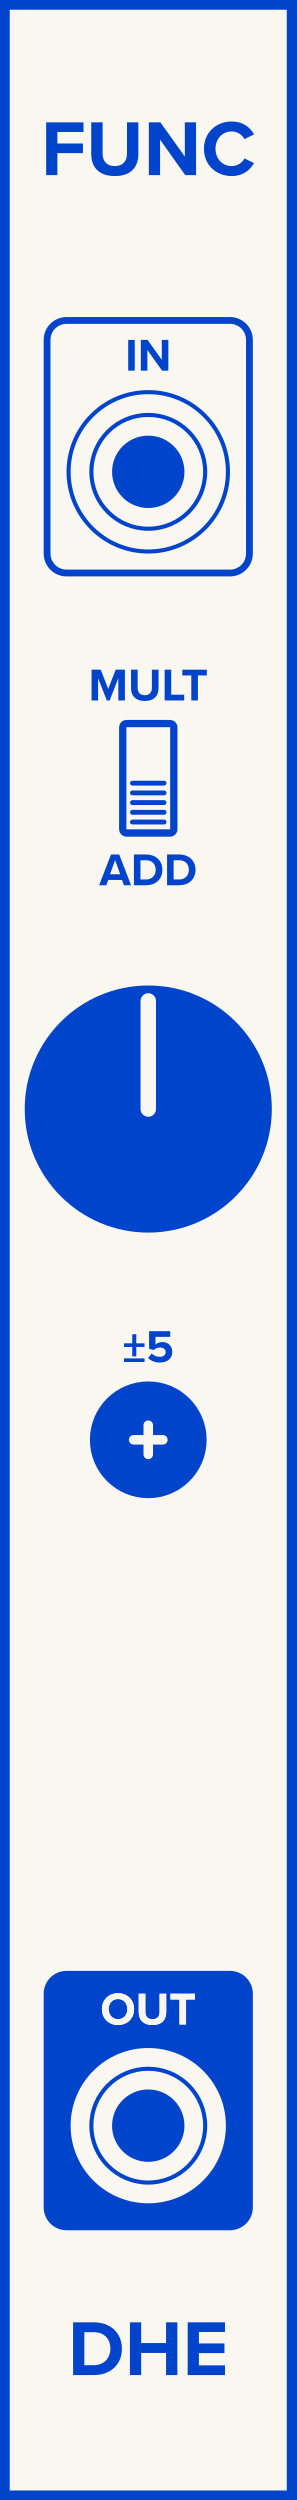
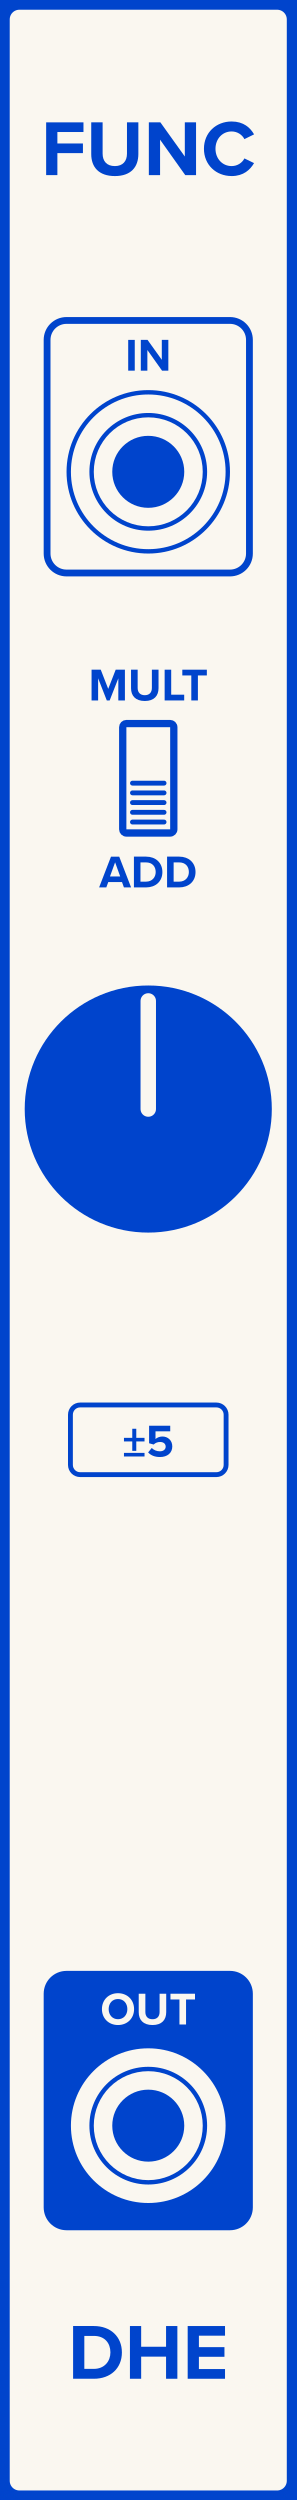
- <svg xmlns="http://www.w3.org/2000/svg" id="svg98" height="379.429" width="45.000" version="1.1">
-   <defs id="defs102" />
-   <g id="g96" transform="scale(2.953)">
-     <path id="rect2" d="M 0,0 H 15.24 V 128.5 H 0 Z" style="fill:#faf7f0;stroke:#0044cc;stroke-width:1" />
-     <g id="g6" transform="translate(7.62,9)">
-       <g id="text4" style="font-weight:bold;font-size:4.064px;font-family:'Proxima Nova';dominant-baseline:alphabetic;text-anchor:middle;fill:#0044cc" aria-label="FUNC">
-         <path id="path107" style="font-weight:bold;font-size:4.064px;font-family:'Proxima Nova';dominant-baseline:alphabetic;text-anchor:middle;fill:#0044cc" d="m -5.248,0 h 0.577 v -1.13 h 1.313 v -0.496 h -1.313 v -0.589 h 1.341 v -0.496 h -1.918 z" />
-         <path id="path109" style="font-weight:bold;font-size:4.064px;font-family:'Proxima Nova';dominant-baseline:alphabetic;text-anchor:middle;fill:#0044cc" d="m -2.931,-1.081 c 0,0.666 0.386,1.13 1.215,1.13 0.821,0 1.207,-0.459 1.207,-1.134 V -2.711 H -1.094 v 1.609 c 0,0.378 -0.207,0.638 -0.622,0.638 -0.423,0 -0.63,-0.26 -0.63,-0.638 v -1.609 h -0.585 z" />
-         <path id="path111" style="font-weight:bold;font-size:4.064px;font-family:'Proxima Nova';dominant-baseline:alphabetic;text-anchor:middle;fill:#0044cc" d="M 1.9,0 H 2.456 V -2.711 H 1.879 v 1.756 L 0.623,-2.711 H 0.03 V 0 h 0.577 v -1.821 z" />
-         <path id="path113" style="font-weight:bold;font-size:4.064px;font-family:'Proxima Nova';dominant-baseline:alphabetic;text-anchor:middle;fill:#0044cc" d="m 4.283,0.049 c 0.618,0 0.959,-0.329 1.154,-0.666 L 4.942,-0.858 c -0.114,0.224 -0.358,0.394 -0.658,0.394 -0.471,0 -0.829,-0.378 -0.829,-0.89 0,-0.512 0.358,-0.89 0.829,-0.89 0.301,0 0.545,0.175 0.658,0.394 l 0.496,-0.244 c -0.191,-0.337 -0.536,-0.662 -1.154,-0.662 -0.792,0 -1.422,0.569 -1.422,1.402 0,0.833 0.63,1.402 1.422,1.402 z" />
+ <svg xmlns="http://www.w3.org/2000/svg" version="1.1" width="45.000" height="379.429" id="svg80">
+   <defs id="defs84" />
+   <g transform="scale(2.953)" id="g78">
+     <path id="rect2" style="fill:#faf7f0;stroke:#0044cc;stroke-width:1" d="m 1,0 h 13.24 c 0.554,0 1,0.446 1,1 v 126.5 c 0,0.554 -0.446,1 -1,1 H 1 c -0.554,0 -1,-0.446 -1,-1 V 1 C 0,0.446 0.446,0 1,0 Z" />
+     <g transform="translate(7.62,9)" id="g6">
+       <g aria-label="FUNC" id="text4" style="font-weight:bold;font-size:4.064px;font-family:'Proxima Nova';dominant-baseline:alphabetic;text-anchor:middle;fill:#0044cc">
+         <path d="m -5.248,0 h 0.577 v -1.13 h 1.313 v -0.496 h -1.313 v -0.589 h 1.341 v -0.496 h -1.918 z" style="font-weight:bold;font-size:4.064px;font-family:'Proxima Nova';dominant-baseline:alphabetic;text-anchor:middle;fill:#0044cc" id="path89" />
+         <path d="m -2.931,-1.081 c 0,0.666 0.386,1.13 1.215,1.13 0.821,0 1.207,-0.459 1.207,-1.134 V -2.711 H -1.094 v 1.609 c 0,0.378 -0.207,0.638 -0.622,0.638 -0.423,0 -0.63,-0.26 -0.63,-0.638 v -1.609 h -0.585 z" style="font-weight:bold;font-size:4.064px;font-family:'Proxima Nova';dominant-baseline:alphabetic;text-anchor:middle;fill:#0044cc" id="path91" />
+         <path d="M 1.9,0 H 2.456 V -2.711 H 1.879 v 1.756 L 0.623,-2.711 H 0.03 V 0 h 0.577 v -1.821 z" style="font-weight:bold;font-size:4.064px;font-family:'Proxima Nova';dominant-baseline:alphabetic;text-anchor:middle;fill:#0044cc" id="path93" />
+         <path d="m 4.283,0.049 c 0.618,0 0.959,-0.329 1.154,-0.666 L 4.942,-0.858 c -0.114,0.224 -0.358,0.394 -0.658,0.394 -0.471,0 -0.829,-0.378 -0.829,-0.89 0,-0.512 0.358,-0.89 0.829,-0.89 0.301,0 0.545,0.175 0.658,0.394 l 0.496,-0.244 c -0.191,-0.337 -0.536,-0.662 -1.154,-0.662 -0.792,0 -1.422,0.569 -1.422,1.402 0,0.833 0.63,1.402 1.422,1.402 z" style="font-weight:bold;font-size:4.064px;font-family:'Proxima Nova';dominant-baseline:alphabetic;text-anchor:middle;fill:#0044cc" id="path95" />
      </g>
    </g>
-     <g id="g10" transform="translate(7.62,119.5)">
-       <g id="text8" style="font-weight:bold;font-size:4.064px;font-family:'Proxima Nova';dominant-baseline:hanging;text-anchor:middle;fill:#0044cc" aria-label="DHE">
-         <path id="path116" style="font-weight:bold;font-size:4.064px;font-family:'Proxima Nova';dominant-baseline:hanging;text-anchor:middle;fill:#0044cc" d="m -3.863,2.568 h 1.069 c 0.849,0 1.439,-0.536 1.439,-1.353 0,-0.817 -0.589,-1.357 -1.439,-1.357 h -1.069 z m 0.577,-0.508 V 0.366 h 0.492 c 0.557,0 0.849,0.37 0.849,0.849 0,0.459 -0.313,0.845 -0.849,0.845 z" />
-         <path id="path118" style="font-weight:bold;font-size:4.064px;font-family:'Proxima Nova';dominant-baseline:hanging;text-anchor:middle;fill:#0044cc" d="M 0.915,2.568 H 1.496 V -0.142 H 0.915 V 0.923 H -0.365 V -0.142 H -0.942 V 2.568 h 0.577 V 1.431 h 1.28 z" />
-         <path id="path120" style="font-weight:bold;font-size:4.064px;font-family:'Proxima Nova';dominant-baseline:hanging;text-anchor:middle;fill:#0044cc" d="M 2.026,2.568 H 3.945 V 2.069 H 2.603 V 1.439 H 3.916 V 0.943 H 2.603 V 0.354 H 3.945 V -0.142 H 2.026 Z" />
+     <g transform="translate(7.62,119.5)" id="g10">
+       <g aria-label="DHE" id="text8" style="font-weight:bold;font-size:4.064px;font-family:'Proxima Nova';dominant-baseline:hanging;text-anchor:middle;fill:#0044cc">
+         <path d="m -3.863,2.758 h 1.069 c 0.849,0 1.439,-0.536 1.439,-1.353 0,-0.817 -0.589,-1.357 -1.439,-1.357 H -3.863 Z M -3.286,2.25 V 0.556 h 0.492 c 0.557,0 0.849,0.37 0.849,0.849 0,0.459 -0.313,0.845 -0.849,0.845 z" style="font-weight:bold;font-size:4.064px;font-family:'Proxima Nova';dominant-baseline:hanging;text-anchor:middle;fill:#0044cc" id="path98" />
+         <path d="M 0.915,2.758 H 1.496 V 0.048 H 0.915 V 1.113 H -0.365 V 0.048 H -0.942 V 2.758 h 0.577 V 1.621 h 1.28 z" style="font-weight:bold;font-size:4.064px;font-family:'Proxima Nova';dominant-baseline:hanging;text-anchor:middle;fill:#0044cc" id="path100" />
+         <path d="M 2.026,2.758 H 3.945 V 2.259 H 2.603 V 1.629 H 3.916 V 1.133 H 2.603 V 0.544 H 3.945 V 0.048 H 2.026 Z" style="font-weight:bold;font-size:4.064px;font-family:'Proxima Nova';dominant-baseline:hanging;text-anchor:middle;fill:#0044cc" id="path102" />
      </g>
    </g>
-     <path id="rect12" d="M 3.42,16.47 H 11.82 c 0.554,0 1,0.446 1,1 v 10.98 c 0,0.554 -0.446,1 -1,1 H 3.42 c -0.554,0 -1,-0.446 -1,-1 v -10.98 c 0,-0.554 0.446,-1 1,-1 z" style="fill:#faf7f0;stroke:#0044cc;stroke-width:0.35" />
-     <g id="g16" transform="translate(7.62,19.05)">
-       <g id="text14" style="font-weight:bold;font-size:2.371px;font-family:'Proxima Nova';dominant-baseline:alphabetic;text-anchor:middle;fill:#0044cc" aria-label="IN">
-         <path id="path124" style="font-weight:bold;font-size:2.371px;font-family:'Proxima Nova';dominant-baseline:alphabetic;text-anchor:middle;fill:#0044cc" d="m -1.031,0 h 0.337 V -1.581 H -1.031 Z" />
-         <path id="path126" style="font-weight:bold;font-size:2.371px;font-family:'Proxima Nova';dominant-baseline:alphabetic;text-anchor:middle;fill:#0044cc" d="M 0.708,0 H 1.032 V -1.581 H 0.696 v 1.024 L -0.037,-1.581 h -0.346 V 0 h 0.337 v -1.062 z" />
+     <path id="rect12" style="fill:#faf7f0;stroke:#0044cc;stroke-width:0.35" d="M 3.42,16.47 H 11.82 c 0.554,0 1,0.446 1,1 v 10.98 c 0,0.554 -0.446,1 -1,1 H 3.42 c -0.554,0 -1,-0.446 -1,-1 v -10.98 c 0,-0.554 0.446,-1 1,-1 z" />
+     <g transform="translate(7.62,19.05)" id="g16">
+       <g aria-label="IN" id="text14" style="font-weight:bold;font-size:2.371px;font-family:'Proxima Nova';dominant-baseline:alphabetic;text-anchor:middle;fill:#0044cc">
+         <path d="m -1.031,0 h 0.337 V -1.581 H -1.031 Z" style="font-weight:bold;font-size:2.371px;font-family:'Proxima Nova';dominant-baseline:alphabetic;text-anchor:middle;fill:#0044cc" id="path106" />
+         <path d="M 0.708,0 H 1.032 V -1.581 H 0.696 v 1.024 L -0.037,-1.581 h -0.346 V 0 h 0.337 v -1.062 z" style="font-weight:bold;font-size:2.371px;font-family:'Proxima Nova';dominant-baseline:alphabetic;text-anchor:middle;fill:#0044cc" id="path108" />
      </g>
    </g>
-     <g id="g20" transform="translate(7.62,44)">
-       <g id="text18" style="font-weight:bold;font-size:2.371px;font-family:'Proxima Nova';dominant-baseline:hanging;text-anchor:middle;fill:#0044cc" aria-label="ADD">
-         <path id="path129" style="font-weight:bold;font-size:2.371px;font-family:'Proxima Nova';dominant-baseline:hanging;text-anchor:middle;fill:#0044cc" d="m -1.251,1.498 h 0.368 L -1.493,-0.083 h -0.422 L -2.526,1.498 h 0.37 l 0.1,-0.273 h 0.707 z m -0.453,-1.29 0.261,0.726 h -0.524 z" />
-         <path id="path131" style="font-weight:bold;font-size:2.371px;font-family:'Proxima Nova';dominant-baseline:hanging;text-anchor:middle;fill:#0044cc" d="m -0.737,1.498 h 0.624 c 0.496,0 0.839,-0.313 0.839,-0.79 0,-0.477 -0.344,-0.792 -0.839,-0.792 H -0.737 Z M -0.401,1.202 V 0.213 h 0.287 c 0.325,0 0.496,0.216 0.496,0.496 0,0.268 -0.183,0.493 -0.496,0.493 z" />
-         <path id="path133" style="font-weight:bold;font-size:2.371px;font-family:'Proxima Nova';dominant-baseline:hanging;text-anchor:middle;fill:#0044cc" d="M 0.967,1.498 H 1.59 c 0.496,0 0.839,-0.313 0.839,-0.79 0,-0.477 -0.344,-0.792 -0.839,-0.792 H 0.967 Z M 1.304,1.202 V 0.213 h 0.287 c 0.325,0 0.496,0.216 0.496,0.496 0,0.268 -0.183,0.493 -0.496,0.493 z" />
+     <g transform="translate(7.62,44)" id="g20">
+       <g aria-label="ADD" id="text18" style="font-weight:bold;font-size:2.371px;font-family:'Proxima Nova';dominant-baseline:hanging;text-anchor:middle;fill:#0044cc">
+         <path d="m -1.251,1.609 h 0.368 L -1.493,0.028 h -0.422 L -2.526,1.609 h 0.37 l 0.1,-0.273 h 0.707 z m -0.453,-1.29 0.261,0.726 h -0.524 z" style="font-weight:bold;font-size:2.371px;font-family:'Proxima Nova';dominant-baseline:hanging;text-anchor:middle;fill:#0044cc" id="path111" />
+         <path d="m -0.737,1.609 h 0.624 c 0.496,0 0.839,-0.313 0.839,-0.79 0,-0.477 -0.344,-0.792 -0.839,-0.792 H -0.737 Z M -0.401,1.313 V 0.324 h 0.287 c 0.325,0 0.496,0.216 0.496,0.496 0,0.268 -0.183,0.493 -0.496,0.493 z" style="font-weight:bold;font-size:2.371px;font-family:'Proxima Nova';dominant-baseline:hanging;text-anchor:middle;fill:#0044cc" id="path113" />
+         <path d="M 0.967,1.609 H 1.59 c 0.496,0 0.839,-0.313 0.839,-0.79 0,-0.477 -0.344,-0.792 -0.839,-0.792 H 0.967 Z M 1.304,1.313 V 0.324 h 0.287 c 0.325,0 0.496,0.216 0.496,0.496 0,0.268 -0.183,0.493 -0.496,0.493 z" style="font-weight:bold;font-size:2.371px;font-family:'Proxima Nova';dominant-baseline:hanging;text-anchor:middle;fill:#0044cc" id="path115" />
      </g>
    </g>
-     <g id="g24" transform="translate(7.62,36)">
-       <g id="text22" style="font-weight:bold;font-size:2.371px;font-family:'Proxima Nova';dominant-baseline:alphabetic;text-anchor:middle;fill:#0044cc" aria-label="MULT">
-         <path id="path136" style="font-weight:bold;font-size:2.371px;font-family:'Proxima Nova';dominant-baseline:alphabetic;text-anchor:middle;fill:#0044cc" d="m -1.539,0 h 0.339 v -1.581 h -0.474 l -0.384,0.986 -0.384,-0.986 h -0.472 V 0 h 0.337 V -1.138 L -2.131,0 h 0.147 l 0.446,-1.138 z" />
-         <path id="path138" style="font-weight:bold;font-size:2.371px;font-family:'Proxima Nova';dominant-baseline:alphabetic;text-anchor:middle;fill:#0044cc" d="m -0.885,-0.631 c 0,0.389 0.225,0.659 0.709,0.659 0.479,0 0.704,-0.268 0.704,-0.662 V -1.581 H 0.186 v 0.939 c 0,0.221 -0.121,0.372 -0.363,0.372 -0.247,0 -0.368,-0.152 -0.368,-0.372 V -1.581 h -0.341 z" />
-         <path id="path140" style="font-weight:bold;font-size:2.371px;font-family:'Proxima Nova';dominant-baseline:alphabetic;text-anchor:middle;fill:#0044cc" d="M 0.842,0 H 1.847 V -0.296 H 1.179 V -1.581 H 0.842 Z" />
-         <path id="path142" style="font-weight:bold;font-size:2.371px;font-family:'Proxima Nova';dominant-baseline:alphabetic;text-anchor:middle;fill:#0044cc" d="M 2.212,0 H 2.551 V -1.285 H 3.011 V -1.581 H 1.75 v 0.296 h 0.462 z" />
+     <g transform="translate(7.62,36)" id="g24">
+       <g aria-label="MULT" id="text22" style="font-weight:bold;font-size:2.371px;font-family:'Proxima Nova';dominant-baseline:alphabetic;text-anchor:middle;fill:#0044cc">
+         <path d="m -1.539,0 h 0.339 v -1.581 h -0.474 l -0.384,0.986 -0.384,-0.986 h -0.472 V 0 h 0.337 V -1.138 L -2.131,0 h 0.147 l 0.446,-1.138 z" style="font-weight:bold;font-size:2.371px;font-family:'Proxima Nova';dominant-baseline:alphabetic;text-anchor:middle;fill:#0044cc" id="path118" />
+         <path d="m -0.885,-0.631 c 0,0.389 0.225,0.659 0.709,0.659 0.479,0 0.704,-0.268 0.704,-0.662 V -1.581 H 0.186 v 0.939 c 0,0.221 -0.121,0.372 -0.363,0.372 -0.247,0 -0.368,-0.152 -0.368,-0.372 V -1.581 h -0.341 z" style="font-weight:bold;font-size:2.371px;font-family:'Proxima Nova';dominant-baseline:alphabetic;text-anchor:middle;fill:#0044cc" id="path120" />
+         <path d="M 0.842,0 H 1.847 V -0.296 H 1.179 V -1.581 H 0.842 Z" style="font-weight:bold;font-size:2.371px;font-family:'Proxima Nova';dominant-baseline:alphabetic;text-anchor:middle;fill:#0044cc" id="path122" />
+         <path d="M 2.212,0 H 2.551 V -1.285 H 3.011 V -1.581 H 1.75 v 0.296 h 0.462 z" style="font-weight:bold;font-size:2.371px;font-family:'Proxima Nova';dominant-baseline:alphabetic;text-anchor:middle;fill:#0044cc" id="path124" />
      </g>
    </g>
-     <g id="g28" transform="translate(7.62,49.65)">
+     <g transform="translate(7.62,49.65)" id="g28">
      <g id="text26" style="font-weight:bold;font-size:3.048px;font-family:'Proxima Nova';dominant-baseline:alphabetic;text-anchor:middle;fill:#0044cc" />
    </g>
-     <path id="rect30" d="M 3.42,101.47 H 11.82 c 0.554,0 1,0.446 1,1 v 10.98 c 0,0.554 -0.446,1 -1,1 H 3.42 c -0.554,0 -1,-0.446 -1,-1 v -10.98 c 0,-0.554 0.446,-1 1,-1 z" style="fill:#0044cc;stroke:#0044cc;stroke-width:0.35" />
-     <g id="g34" transform="translate(7.62,104.05)">
-       <g id="text32" style="font-weight:bold;font-size:2.371px;font-family:'Proxima Nova';dominant-baseline:alphabetic;text-anchor:middle;fill:#faf7f0" aria-label="OUT">
-         <path id="path147" style="font-weight:bold;font-size:2.371px;font-family:'Proxima Nova';dominant-baseline:alphabetic;text-anchor:middle;fill:#faf7f0" d="m -2.381,-0.79 c 0,0.477 0.349,0.818 0.825,0.818 0.479,0 0.827,-0.341 0.827,-0.818 0,-0.477 -0.349,-0.818 -0.827,-0.818 -0.477,0 -0.825,0.341 -0.825,0.818 z m 1.306,0 c 0,0.294 -0.19,0.519 -0.481,0.519 -0.292,0 -0.479,-0.225 -0.479,-0.519 0,-0.296 0.187,-0.519 0.479,-0.519 0.292,0 0.481,0.223 0.481,0.519 z" />
-         <path id="path149" style="font-weight:bold;font-size:2.371px;font-family:'Proxima Nova';dominant-baseline:alphabetic;text-anchor:middle;fill:#faf7f0" d="m -0.49,-0.631 c 0,0.389 0.225,0.659 0.709,0.659 0.479,0 0.704,-0.268 0.704,-0.662 V -1.581 H 0.582 v 0.939 c 0,0.221 -0.121,0.372 -0.363,0.372 -0.247,0 -0.368,-0.152 -0.368,-0.372 V -1.581 h -0.341 z" />
-         <path id="path151" style="font-weight:bold;font-size:2.371px;font-family:'Proxima Nova';dominant-baseline:alphabetic;text-anchor:middle;fill:#faf7f0" d="m 1.603,0 h 0.339 v -1.285 h 0.46 v -0.296 h -1.261 v 0.296 h 0.462 z" />
+     <path id="rect30" style="fill:#0044cc;stroke:#0044cc;stroke-width:0.35" d="M 3.42,101.47 H 11.82 c 0.554,0 1,0.446 1,1 v 10.98 c 0,0.554 -0.446,1 -1,1 H 3.42 c -0.554,0 -1,-0.446 -1,-1 v -10.98 c 0,-0.554 0.446,-1 1,-1 z" />
+     <g transform="translate(7.62,104.05)" id="g34">
+       <g aria-label="OUT" id="text32" style="font-weight:bold;font-size:2.371px;font-family:'Proxima Nova';dominant-baseline:alphabetic;text-anchor:middle;fill:#faf7f0">
+         <path d="m -2.381,-0.79 c 0,0.477 0.349,0.818 0.825,0.818 0.479,0 0.827,-0.341 0.827,-0.818 0,-0.477 -0.349,-0.818 -0.827,-0.818 -0.477,0 -0.825,0.341 -0.825,0.818 z m 1.306,0 c 0,0.294 -0.19,0.519 -0.481,0.519 -0.292,0 -0.479,-0.225 -0.479,-0.519 0,-0.296 0.187,-0.519 0.479,-0.519 0.292,0 0.481,0.223 0.481,0.519 z" style="font-weight:bold;font-size:2.371px;font-family:'Proxima Nova';dominant-baseline:alphabetic;text-anchor:middle;fill:#faf7f0" id="path129" />
+         <path d="m -0.49,-0.631 c 0,0.389 0.225,0.659 0.709,0.659 0.479,0 0.704,-0.268 0.704,-0.662 V -1.581 H 0.582 v 0.939 c 0,0.221 -0.121,0.372 -0.363,0.372 -0.247,0 -0.368,-0.152 -0.368,-0.372 V -1.581 h -0.341 z" style="font-weight:bold;font-size:2.371px;font-family:'Proxima Nova';dominant-baseline:alphabetic;text-anchor:middle;fill:#faf7f0" id="path131" />
+         <path d="m 1.603,0 h 0.339 v -1.285 h 0.46 v -0.296 h -1.261 v 0.296 h 0.462 z" style="font-weight:bold;font-size:2.371px;font-family:'Proxima Nova';dominant-baseline:alphabetic;text-anchor:middle;fill:#faf7f0" id="path133" />
      </g>
    </g>
-     <g id="g38" transform="translate(7.62,104.05)">
-       <g id="text36" style="font-weight:bold;font-size:2.371px;font-family:'Proxima Nova';dominant-baseline:alphabetic;text-anchor:middle;fill:#faf7f0" aria-label="OUT">
-         <path id="path154" style="font-weight:bold;font-size:2.371px;font-family:'Proxima Nova';dominant-baseline:alphabetic;text-anchor:middle;fill:#faf7f0" d="m -2.381,-0.79 c 0,0.477 0.349,0.818 0.825,0.818 0.479,0 0.827,-0.341 0.827,-0.818 0,-0.477 -0.349,-0.818 -0.827,-0.818 -0.477,0 -0.825,0.341 -0.825,0.818 z m 1.306,0 c 0,0.294 -0.19,0.519 -0.481,0.519 -0.292,0 -0.479,-0.225 -0.479,-0.519 0,-0.296 0.187,-0.519 0.479,-0.519 0.292,0 0.481,0.223 0.481,0.519 z" />
-         <path id="path156" style="font-weight:bold;font-size:2.371px;font-family:'Proxima Nova';dominant-baseline:alphabetic;text-anchor:middle;fill:#faf7f0" d="m -0.49,-0.631 c 0,0.389 0.225,0.659 0.709,0.659 0.479,0 0.704,-0.268 0.704,-0.662 V -1.581 H 0.582 v 0.939 c 0,0.221 -0.121,0.372 -0.363,0.372 -0.247,0 -0.368,-0.152 -0.368,-0.372 V -1.581 h -0.341 z" />
-         <path id="path158" style="font-weight:bold;font-size:2.371px;font-family:'Proxima Nova';dominant-baseline:alphabetic;text-anchor:middle;fill:#faf7f0" d="m 1.603,0 h 0.339 v -1.285 h 0.46 v -0.296 h -1.261 v 0.296 h 0.462 z" />
+     <g transform="translate(7.62,24.25)" id="g42">
+       <path id="circle36" style="fill:#0044cc;stroke:none;stroke-width:0" d="M 4.2,0 A 4.2,4.2 0 0 1 0,4.2 4.2,4.2 0 0 1 -4.2,0 4.2,4.2 0 0 1 0,-4.2 4.2,4.2 0 0 1 4.2,0 Z" />
+       <path id="circle38" style="fill:none;stroke:#faf7f0;stroke-width:0.95" d="M 3.5,0 A 3.5,3.5 0 0 1 0,3.5 3.5,3.5 0 0 1 -3.5,0 3.5,3.5 0 0 1 0,-3.5 3.5,3.5 0 0 1 3.5,0 Z" />
+       <path id="circle40" style="fill:none;stroke:#faf7f0;stroke-width:0.95" d="M 2.325,0 A 2.325,2.325 0 0 1 0,2.325 2.325,2.325 0 0 1 -2.325,0 2.325,2.325 0 0 1 0,-2.325 2.325,2.325 0 0 1 2.325,0 Z" />
+     </g>
+     <g transform="translate(7.62,40)" id="g56">
+       <path id="rect44" style="fill:#faf7f0;stroke:#0044cc;stroke-width:0.375" d="m -1.124,-2.812 h 2.249 c 0.104,0 0.188,0.084 0.188,0.188 v 5.249 c 0,0.104 -0.084,0.188 -0.188,0.188 h -2.249 c -0.104,0 -0.188,-0.084 -0.188,-0.188 v -5.249 c 0,-0.104 0.084,-0.188 0.188,-0.188 z" />
+       <path id="line46" style="stroke:#0044cc;stroke-width:0.25;stroke-linecap:round" d="M -0.812,0.25 H 0.812" />
+       <path id="line48" style="stroke:#0044cc;stroke-width:0.25;stroke-linecap:round" d="M -0.812,0.75 H 0.812" />
+       <path id="line50" style="stroke:#0044cc;stroke-width:0.25;stroke-linecap:round" d="M -0.812,1.25 H 0.812" />
+       <path id="line52" style="stroke:#0044cc;stroke-width:0.25;stroke-linecap:round" d="M -0.812,1.75 H 0.812" />
+       <path id="line54" style="stroke:#0044cc;stroke-width:0.25;stroke-linecap:round" d="M -0.812,2.25 H 0.812" />
+     </g>
+     <g transform="translate(7.62,57)" id="g62">
+       <path id="circle58" style="fill:#0044cc;stroke:none;stroke-width:0" d="M 6.35,0 A 6.35,6.35 0 0 1 0,6.35 6.35,6.35 0 0 1 -6.35,0 6.35,6.35 0 0 1 0,-6.35 6.35,6.35 0 0 1 6.35,0 Z" />
+       <path id="line60" style="stroke:#faf7f0;stroke-width:0.794;stroke-linecap:round" d="M 0,0 V -5.556" />
+     </g>
+     <g transform="translate(7.62,74)" id="g68">
+       <path id="rect64" style="fill:#faf7f0;stroke:#0044cc;stroke-width:0.25" d="m -3.5,-1.79 h 7 c 0.277,0 0.5,0.223 0.5,0.5 v 2.58 c 0,0.277 -0.223,0.5 -0.5,0.5 h -7 C -3.777,1.79 -4,1.567 -4,1.29 v -2.58 c 0,-0.277 0.223,-0.5 0.5,-0.5 z" />
+       <g aria-label="±5" id="text66" style="font-weight:bold;font-size:2.371px;font-family:'Proxima Nova';dominant-baseline:middle;text-anchor:middle;fill:#0044cc">
+         <path d="m -0.616,0.084 h 0.424 v -0.185 h -0.424 v -0.467 h -0.206 v 0.467 H -1.249 v 0.185 h 0.427 v 0.484 h 0.206 z M -1.249,0.857 h 1.057 v -0.185 h -1.057 z" style="font-weight:bold;font-size:2.371px;font-family:'Proxima Nova';dominant-baseline:middle;text-anchor:middle;fill:#0044cc" id="path148" />
+         <path d="m -0.007,0.648 c 0.135,0.147 0.334,0.237 0.609,0.237 0.382,0 0.633,-0.211 0.633,-0.545 0,-0.32 -0.239,-0.51 -0.507,-0.51 -0.145,0 -0.273,0.057 -0.356,0.13 V -0.436 H 1.129 v -0.289 H 0.043 v 0.903 l 0.235,0.064 c 0.095,-0.09 0.202,-0.13 0.332,-0.13 0.18,0 0.285,0.097 0.285,0.242 0,0.13 -0.107,0.237 -0.294,0.237 -0.166,0 -0.313,-0.059 -0.422,-0.171 z" style="font-weight:bold;font-size:2.371px;font-family:'Proxima Nova';dominant-baseline:middle;text-anchor:middle;fill:#0044cc" id="path150" />
      </g>
    </g>
-     <g id="g48" transform="translate(7.62,24.25)">
-       <g style="fill:#faf7f0;stroke:#0044cc;stroke-width:0.21" id="g46">
-         <path id="circle40" d="M 4.095,0 A 4.095,4.095 0 0 1 0,4.095 4.095,4.095 0 0 1 -4.095,0 4.095,4.095 0 0 1 0,-4.095 4.095,4.095 0 0 1 4.095,0 Z" style="" />
-         <path id="circle42" d="M 2.925,0 A 2.925,2.925 0 0 1 0,2.925 2.925,2.925 0 0 1 -2.925,0 2.925,2.925 0 0 1 0,-2.925 2.925,2.925 0 0 1 2.925,0 Z" style="" />
-         <path id="circle44" d="M 1.755,0 A 1.755,1.755 0 0 1 0,1.755 1.755,1.755 0 0 1 -1.755,0 1.755,1.755 0 0 1 0,-1.755 1.755,1.755 0 0 1 1.755,0 Z" style="fill:#0044cc" />
-       </g>
-     </g>
-     <g id="g64" transform="translate(7.62,40)">
-       <path id="rect50" d="m -1.124,-2.812 h 2.249 c 0.104,0 0.188,0.084 0.188,0.188 v 5.249 c 0,0.104 -0.084,0.188 -0.188,0.188 h -2.249 c -0.104,0 -0.188,-0.084 -0.188,-0.188 v -5.249 c 0,-0.104 0.084,-0.188 0.188,-0.188 z" style="fill:#faf7f0;stroke:#0044cc;stroke-width:0.375" />
-       <g id="g62" transform="translate(0,1.25)">
-         <path id="line52" d="M -0.812,-1 H 0.812" style="fill:#faf7f0;stroke:#0044cc;stroke-width:0.25;stroke-linecap:round" />
-         <path id="line54" d="M -0.812,-0.5 H 0.812" style="fill:#faf7f0;stroke:#0044cc;stroke-width:0.25;stroke-linecap:round" />
-         <path id="line56" d="M -0.812,0 H 0.812" style="fill:#faf7f0;stroke:#0044cc;stroke-width:0.25;stroke-linecap:round" />
-         <path id="line58" d="M -0.812,0.5 H 0.812" style="fill:#faf7f0;stroke:#0044cc;stroke-width:0.25;stroke-linecap:round" />
-         <path id="line60" d="M -0.812,1 H 0.812" style="fill:#faf7f0;stroke:#0044cc;stroke-width:0.25;stroke-linecap:round" />
-       </g>
-     </g>
-     <g id="g72" transform="translate(7.62,57)">
-       <g style="fill:#0044cc;stroke:#faf7f0" id="g70">
-         <path id="circle66" d="M 6.35,0 A 6.35,6.35 0 0 1 0,6.35 6.35,6.35 0 0 1 -6.35,0 6.35,6.35 0 0 1 0,-6.35 6.35,6.35 0 0 1 6.35,0 Z" style="stroke:none" />
-         <path id="line68" d="M 0,0 V -5.556" style="stroke-width:0.794;stroke-linecap:round" />
-       </g>
-     </g>
-     <g id="g84" transform="translate(7.62,74)">
-       <g id="g76" transform="translate(0,-4)">
-         <g id="text74" style="font-weight:bold;font-size:2.371px;font-family:'Proxima Nova';dominant-baseline:alphabetic;text-anchor:middle;fill:#0044cc" aria-label="±5">
-           <path id="path172" style="font-weight:bold;font-size:2.371px;font-family:'Proxima Nova';dominant-baseline:alphabetic;text-anchor:middle;fill:#0044cc" d="m -0.616,-0.773 h 0.424 v -0.185 H -0.616 V -1.425 h -0.206 v 0.467 H -1.249 v 0.185 h 0.427 v 0.484 h 0.206 z M -1.249,0 h 1.057 v -0.185 h -1.057 z" />
-           <path id="path174" style="font-weight:bold;font-size:2.371px;font-family:'Proxima Nova';dominant-baseline:alphabetic;text-anchor:middle;fill:#0044cc" d="m -0.007,-0.209 c 0.135,0.147 0.334,0.237 0.609,0.237 0.382,0 0.633,-0.211 0.633,-0.545 0,-0.32 -0.239,-0.51 -0.507,-0.51 -0.145,0 -0.273,0.057 -0.356,0.13 V -1.292 H 1.129 V -1.581 H 0.043 v 0.903 l 0.235,0.064 c 0.095,-0.09 0.202,-0.13 0.332,-0.13 0.18,0 0.285,0.097 0.285,0.242 0,0.13 -0.107,0.237 -0.294,0.237 -0.166,0 -0.313,-0.059 -0.422,-0.171 z" />
-         </g>
-       </g>
-       <path id="circle78" d="M 2.5,0 A 2.5,2.5 0 0 1 0,2.5 2.5,2.5 0 0 1 -2.5,0 2.5,2.5 0 0 1 0,-2.5 2.5,2.5 0 0 1 2.5,0 Z" style="fill:#0044cc;stroke:#0044cc;stroke-width:1" />
-       <path id="line80" d="m -0.75,0 h 1.5" style="stroke:#faf7f0;stroke-width:0.49;stroke-linecap:round" />
-       <path id="line82" d="m 0,-0.75 v 1.5" style="stroke:#faf7f0;stroke-width:0.49;stroke-linecap:round" />
-     </g>
-     <g id="g94" transform="translate(7.62,109.25)">
-       <g style="fill:#faf7f0;stroke:#0044cc;stroke-width:0.21" id="g92">
-         <path id="circle86" d="M 4.095,0 A 4.095,4.095 0 0 1 0,4.095 4.095,4.095 0 0 1 -4.095,0 4.095,4.095 0 0 1 0,-4.095 4.095,4.095 0 0 1 4.095,0 Z" style="" />
-         <path id="circle88" d="M 2.925,0 A 2.925,2.925 0 0 1 0,2.925 2.925,2.925 0 0 1 -2.925,0 2.925,2.925 0 0 1 0,-2.925 2.925,2.925 0 0 1 2.925,0 Z" style="" />
-         <path id="circle90" d="M 1.755,0 A 1.755,1.755 0 0 1 0,1.755 1.755,1.755 0 0 1 -1.755,0 1.755,1.755 0 0 1 0,-1.755 1.755,1.755 0 0 1 1.755,0 Z" style="fill:#0044cc" />
-       </g>
+     <g transform="translate(7.62,109.25)" id="g76">
+       <path id="circle70" style="fill:#0044cc;stroke:none;stroke-width:0" d="M 4.2,0 A 4.2,4.2 0 0 1 0,4.2 4.2,4.2 0 0 1 -4.2,0 4.2,4.2 0 0 1 0,-4.2 4.2,4.2 0 0 1 4.2,0 Z" />
+       <path id="circle72" style="fill:none;stroke:#faf7f0;stroke-width:0.95" d="M 3.5,0 A 3.5,3.5 0 0 1 0,3.5 3.5,3.5 0 0 1 -3.5,0 3.5,3.5 0 0 1 0,-3.5 3.5,3.5 0 0 1 3.5,0 Z" />
+       <path id="circle74" style="fill:none;stroke:#faf7f0;stroke-width:0.95" d="M 2.325,0 A 2.325,2.325 0 0 1 0,2.325 2.325,2.325 0 0 1 -2.325,0 2.325,2.325 0 0 1 0,-2.325 2.325,2.325 0 0 1 2.325,0 Z" />
    </g>
  </g>
</svg>
